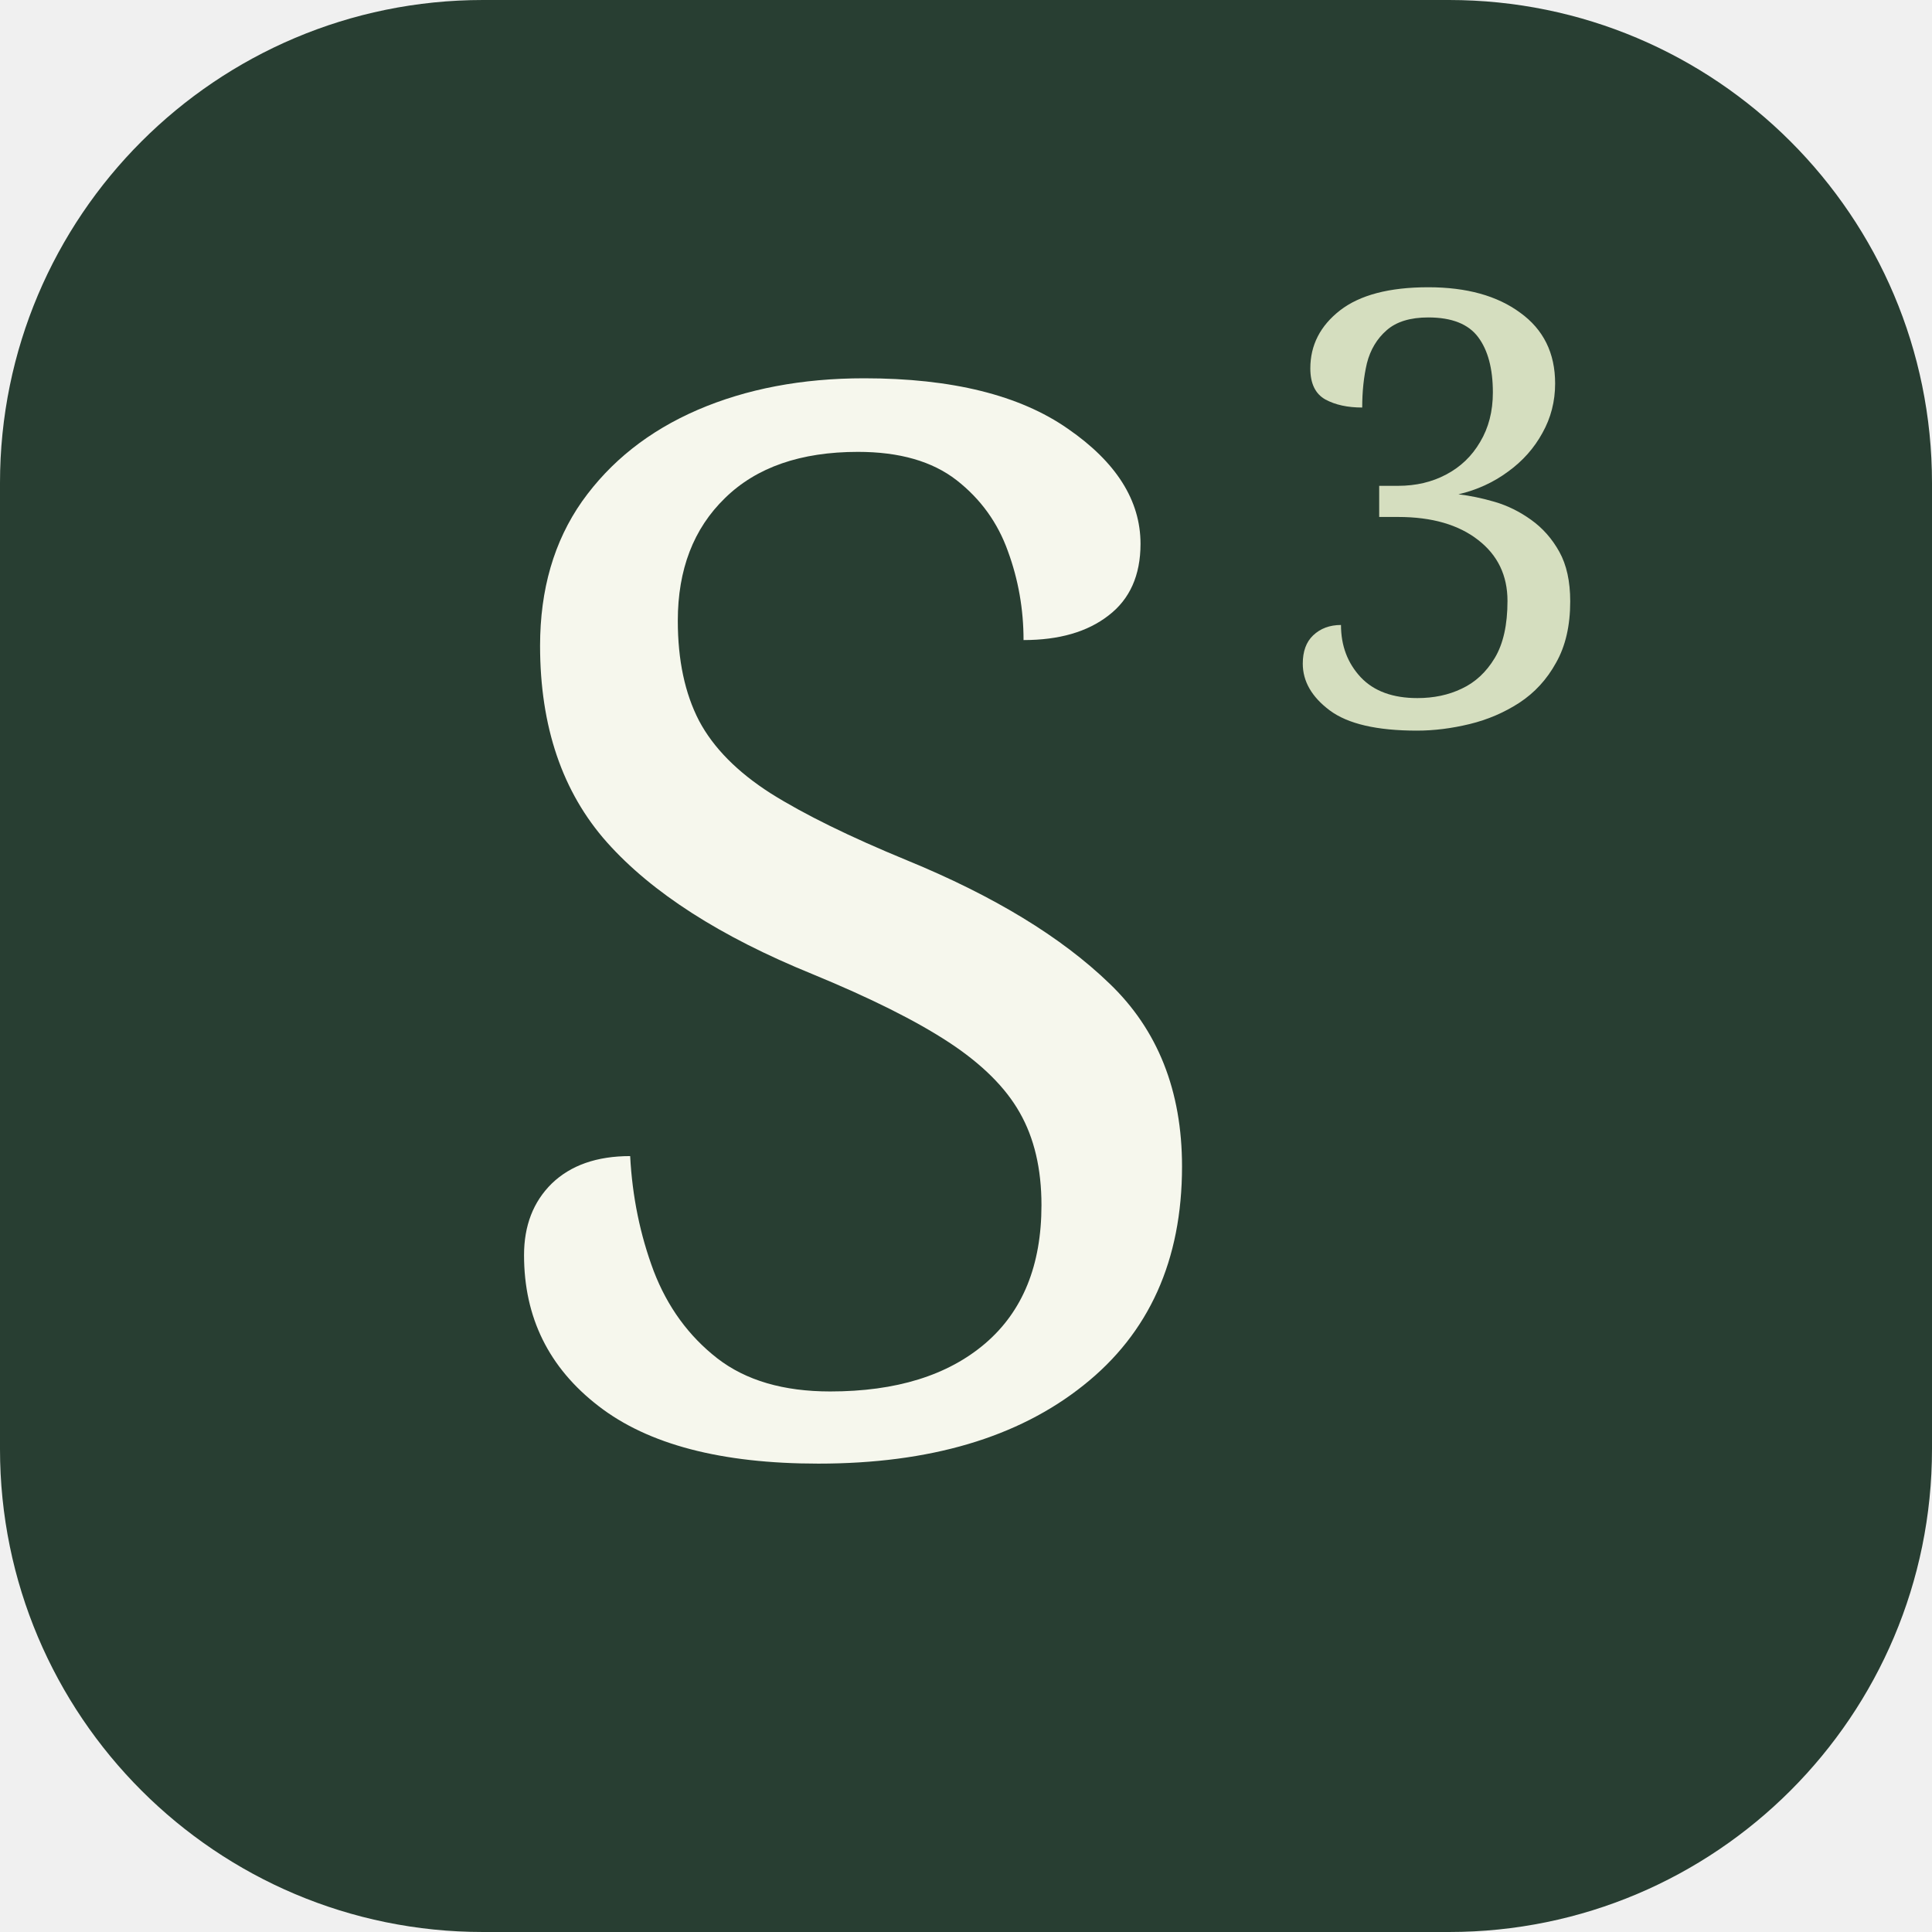
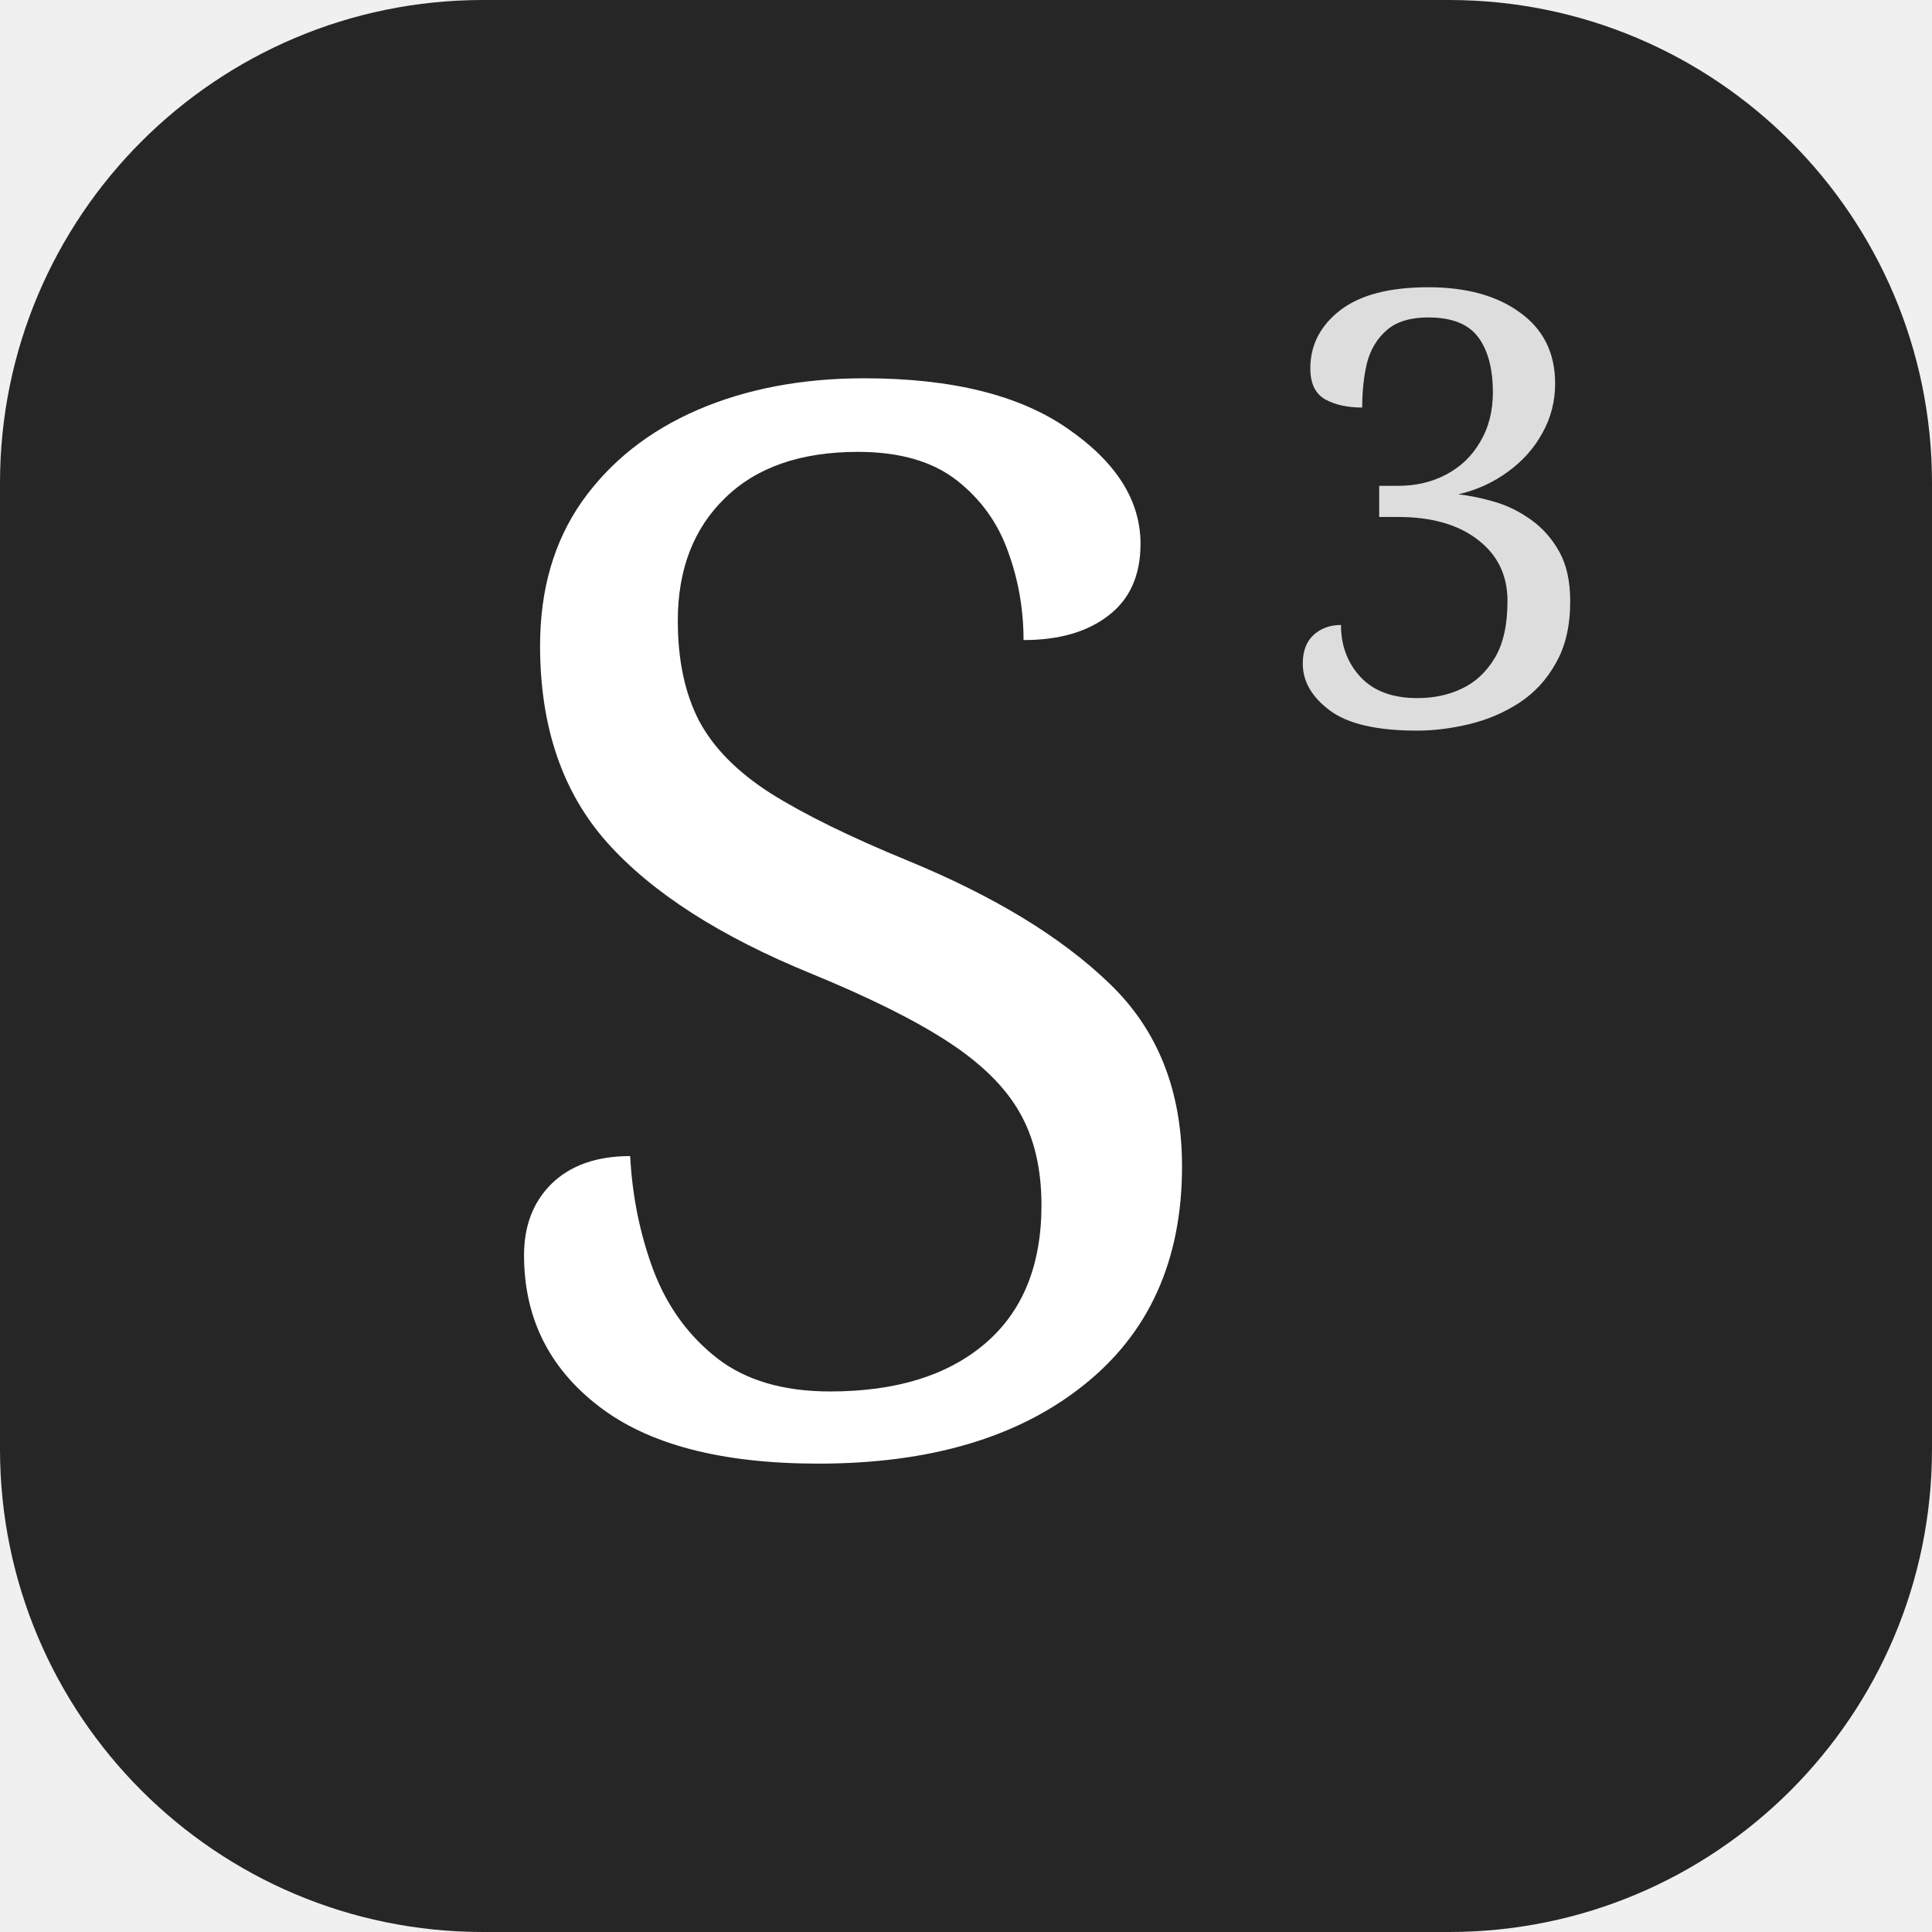
<svg xmlns="http://www.w3.org/2000/svg" viewBox="0 0 64 64">
-   <rect width="64" height="64" rx="16" fill="#283e32" />
-   <text x="15" y="48" fill="#f6f7ed" font-family="Georgia,serif" font-size="49">S</text>
-   <text x="42" y="24" fill="#d5debf" font-family="Georgia,serif" font-size="20">3</text>
+   <rect width="64" height="64" rx="16" fill="#262626" />
+   <text x="15" y="48" fill="#ffffff" font-family="Georgia,serif" font-size="49">S</text>
+   <text x="42" y="24" fill="#dddddd" font-family="Georgia,serif" font-size="20">3</text>
</svg>
